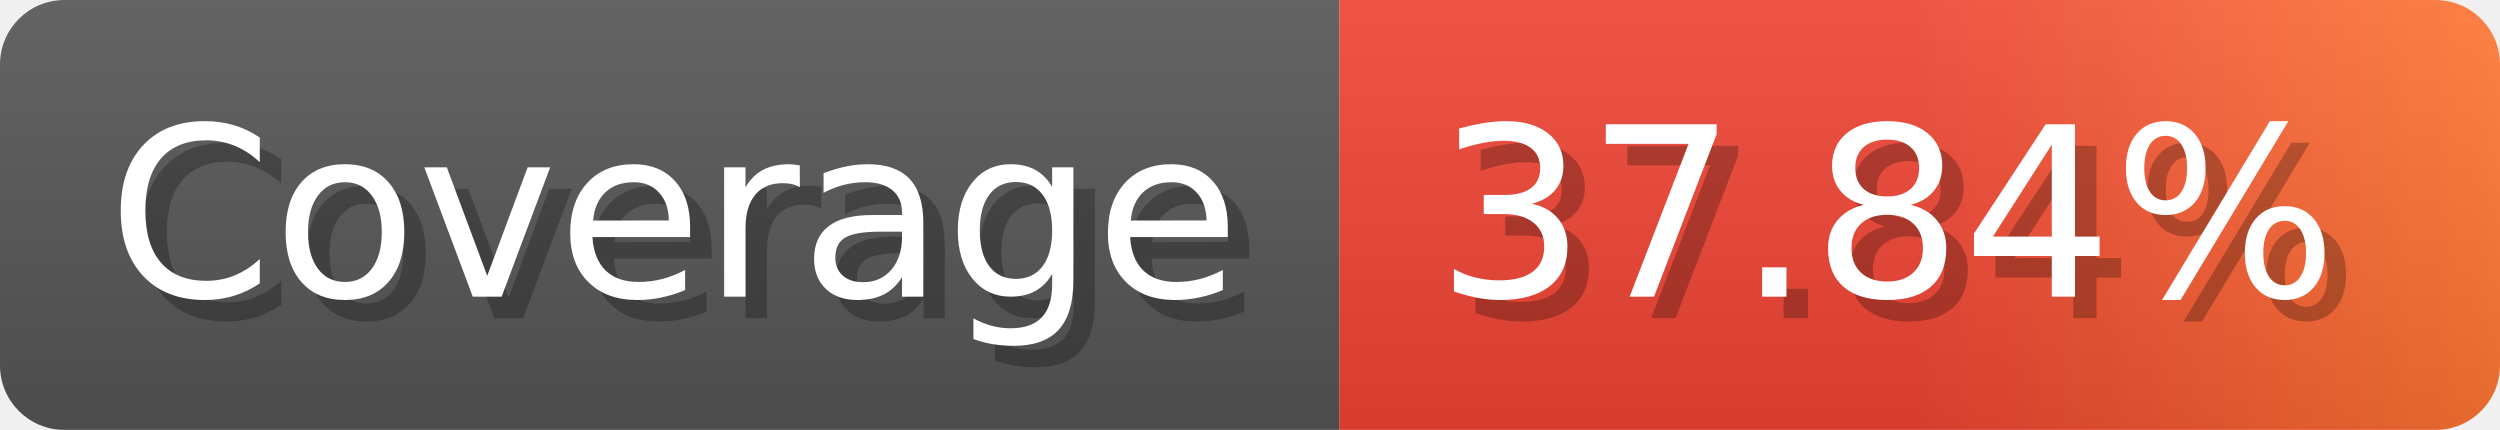
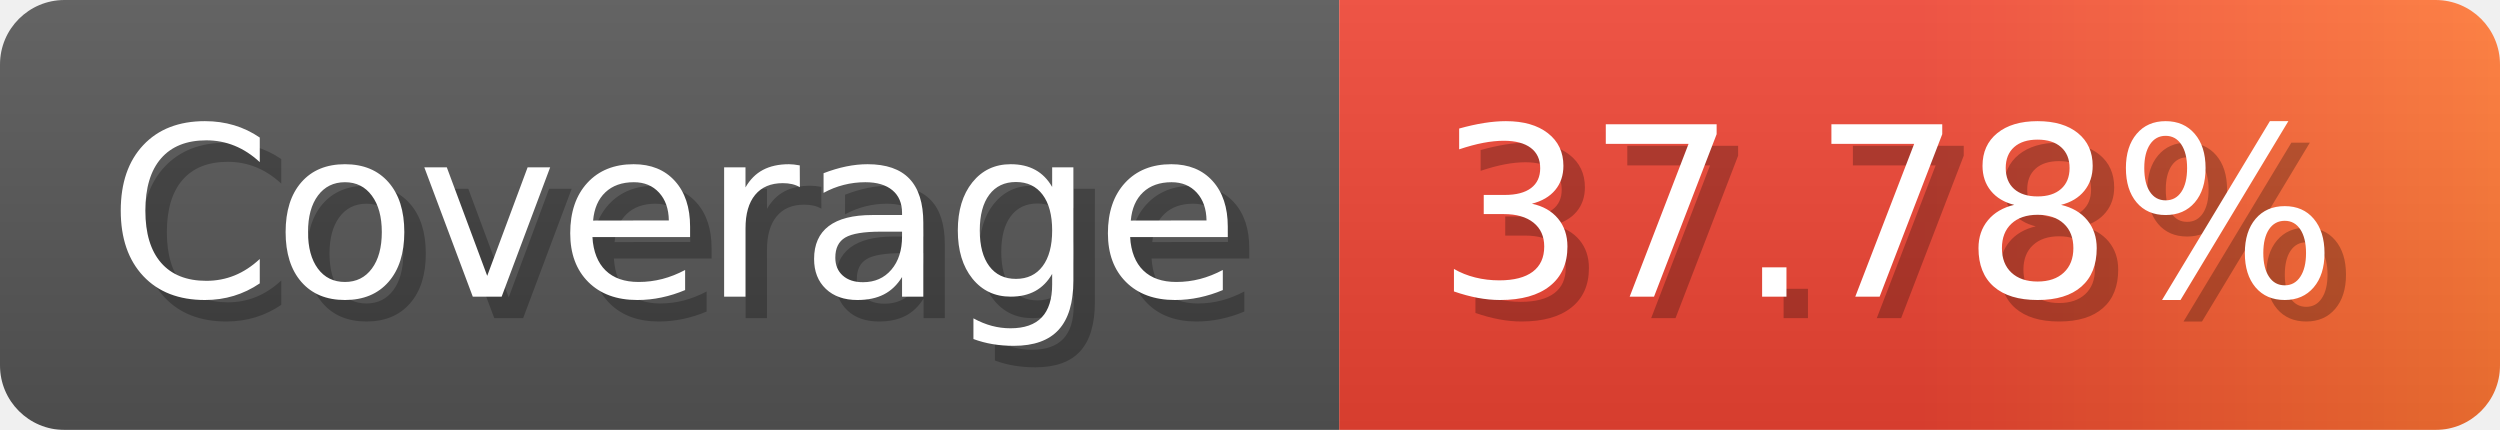
- <svg xmlns="http://www.w3.org/2000/svg" width="116.3" height="20" viewBox="0 0 1163 200" role="img" aria-label="Coverage: 37.84%">
+ <svg xmlns="http://www.w3.org/2000/svg" width="116.3" height="20" viewBox="0 0 1163 200" role="img" aria-label="Coverage: 37.78%">
  <linearGradient id="a" x2="0" y2="100%">
    <stop offset="0" stop-opacity=".1" stop-color="#EEE" />
    <stop offset="1" stop-opacity=".1" />
  </linearGradient>
  <mask id="m">
    <rect width="1163" height="200" rx="30" fill="#FFF" />
  </mask>
  <g mask="url(#m)">
    <rect width="623" height="200" fill="#555" />
    <rect width="540" height="200" fill="url(#x)" x="623" />
    <rect width="1163" height="200" fill="url(#a)" />
  </g>
  <g aria-hidden="true" fill="#fff" text-anchor="start" font-family="Verdana,DejaVu Sans,sans-serif" font-size="110">
    <text x="60" y="148" textLength="523" fill="#000" opacity="0.25">Coverage</text>
    <text x="50" y="138" textLength="523">Coverage</text>
-     <text x="678" y="148" textLength="440" fill="#000" opacity="0.25">37.84%</text>
-     <text x="668" y="138" textLength="440">37.84%</text>
+     <text x="678" y="148" textLength="440" fill="#000" opacity="0.25">37.78%</text>
+     <text x="668" y="138" textLength="440">37.78%</text>
  </g>
  <linearGradient id="x" x1="0%" y1="0%" x2="100%" y2="0%">
    <stop offset="0%" style="stop-color:#E43" />
    <stop offset="50%" style="stop-color:#E43" />
    <stop offset="100%" style="stop-color:#F73" />
  </linearGradient>
</svg>
